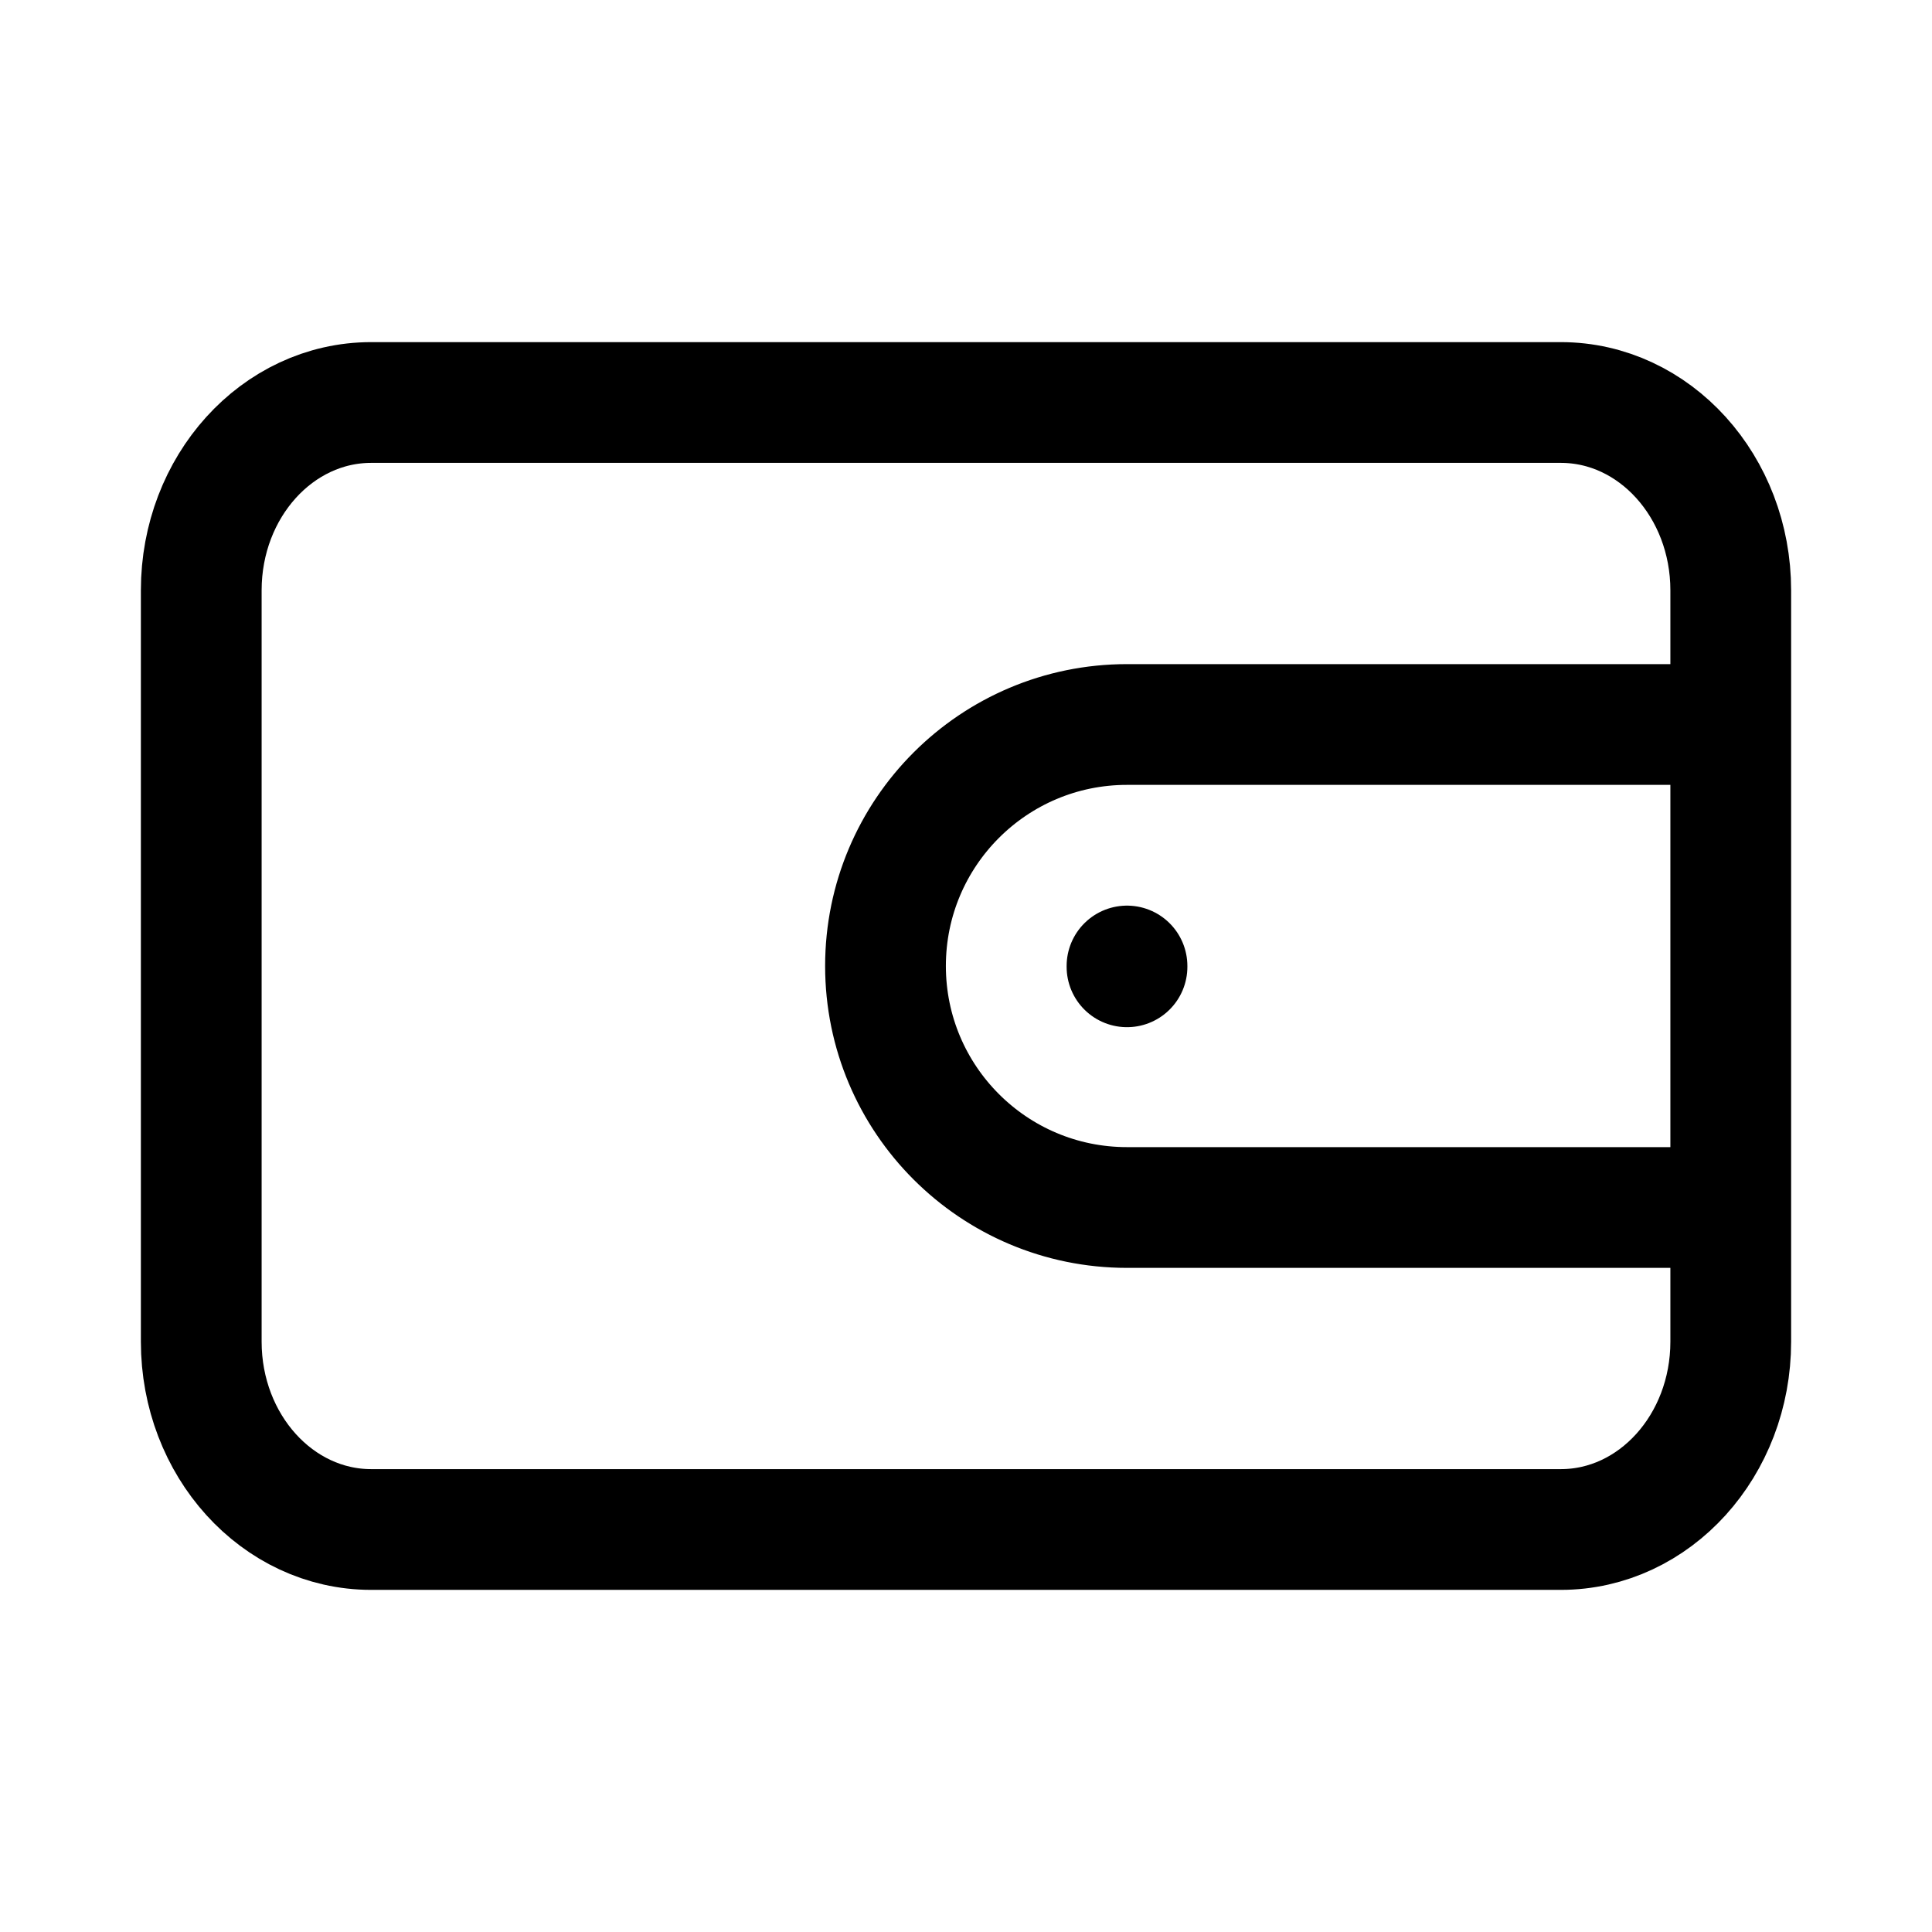
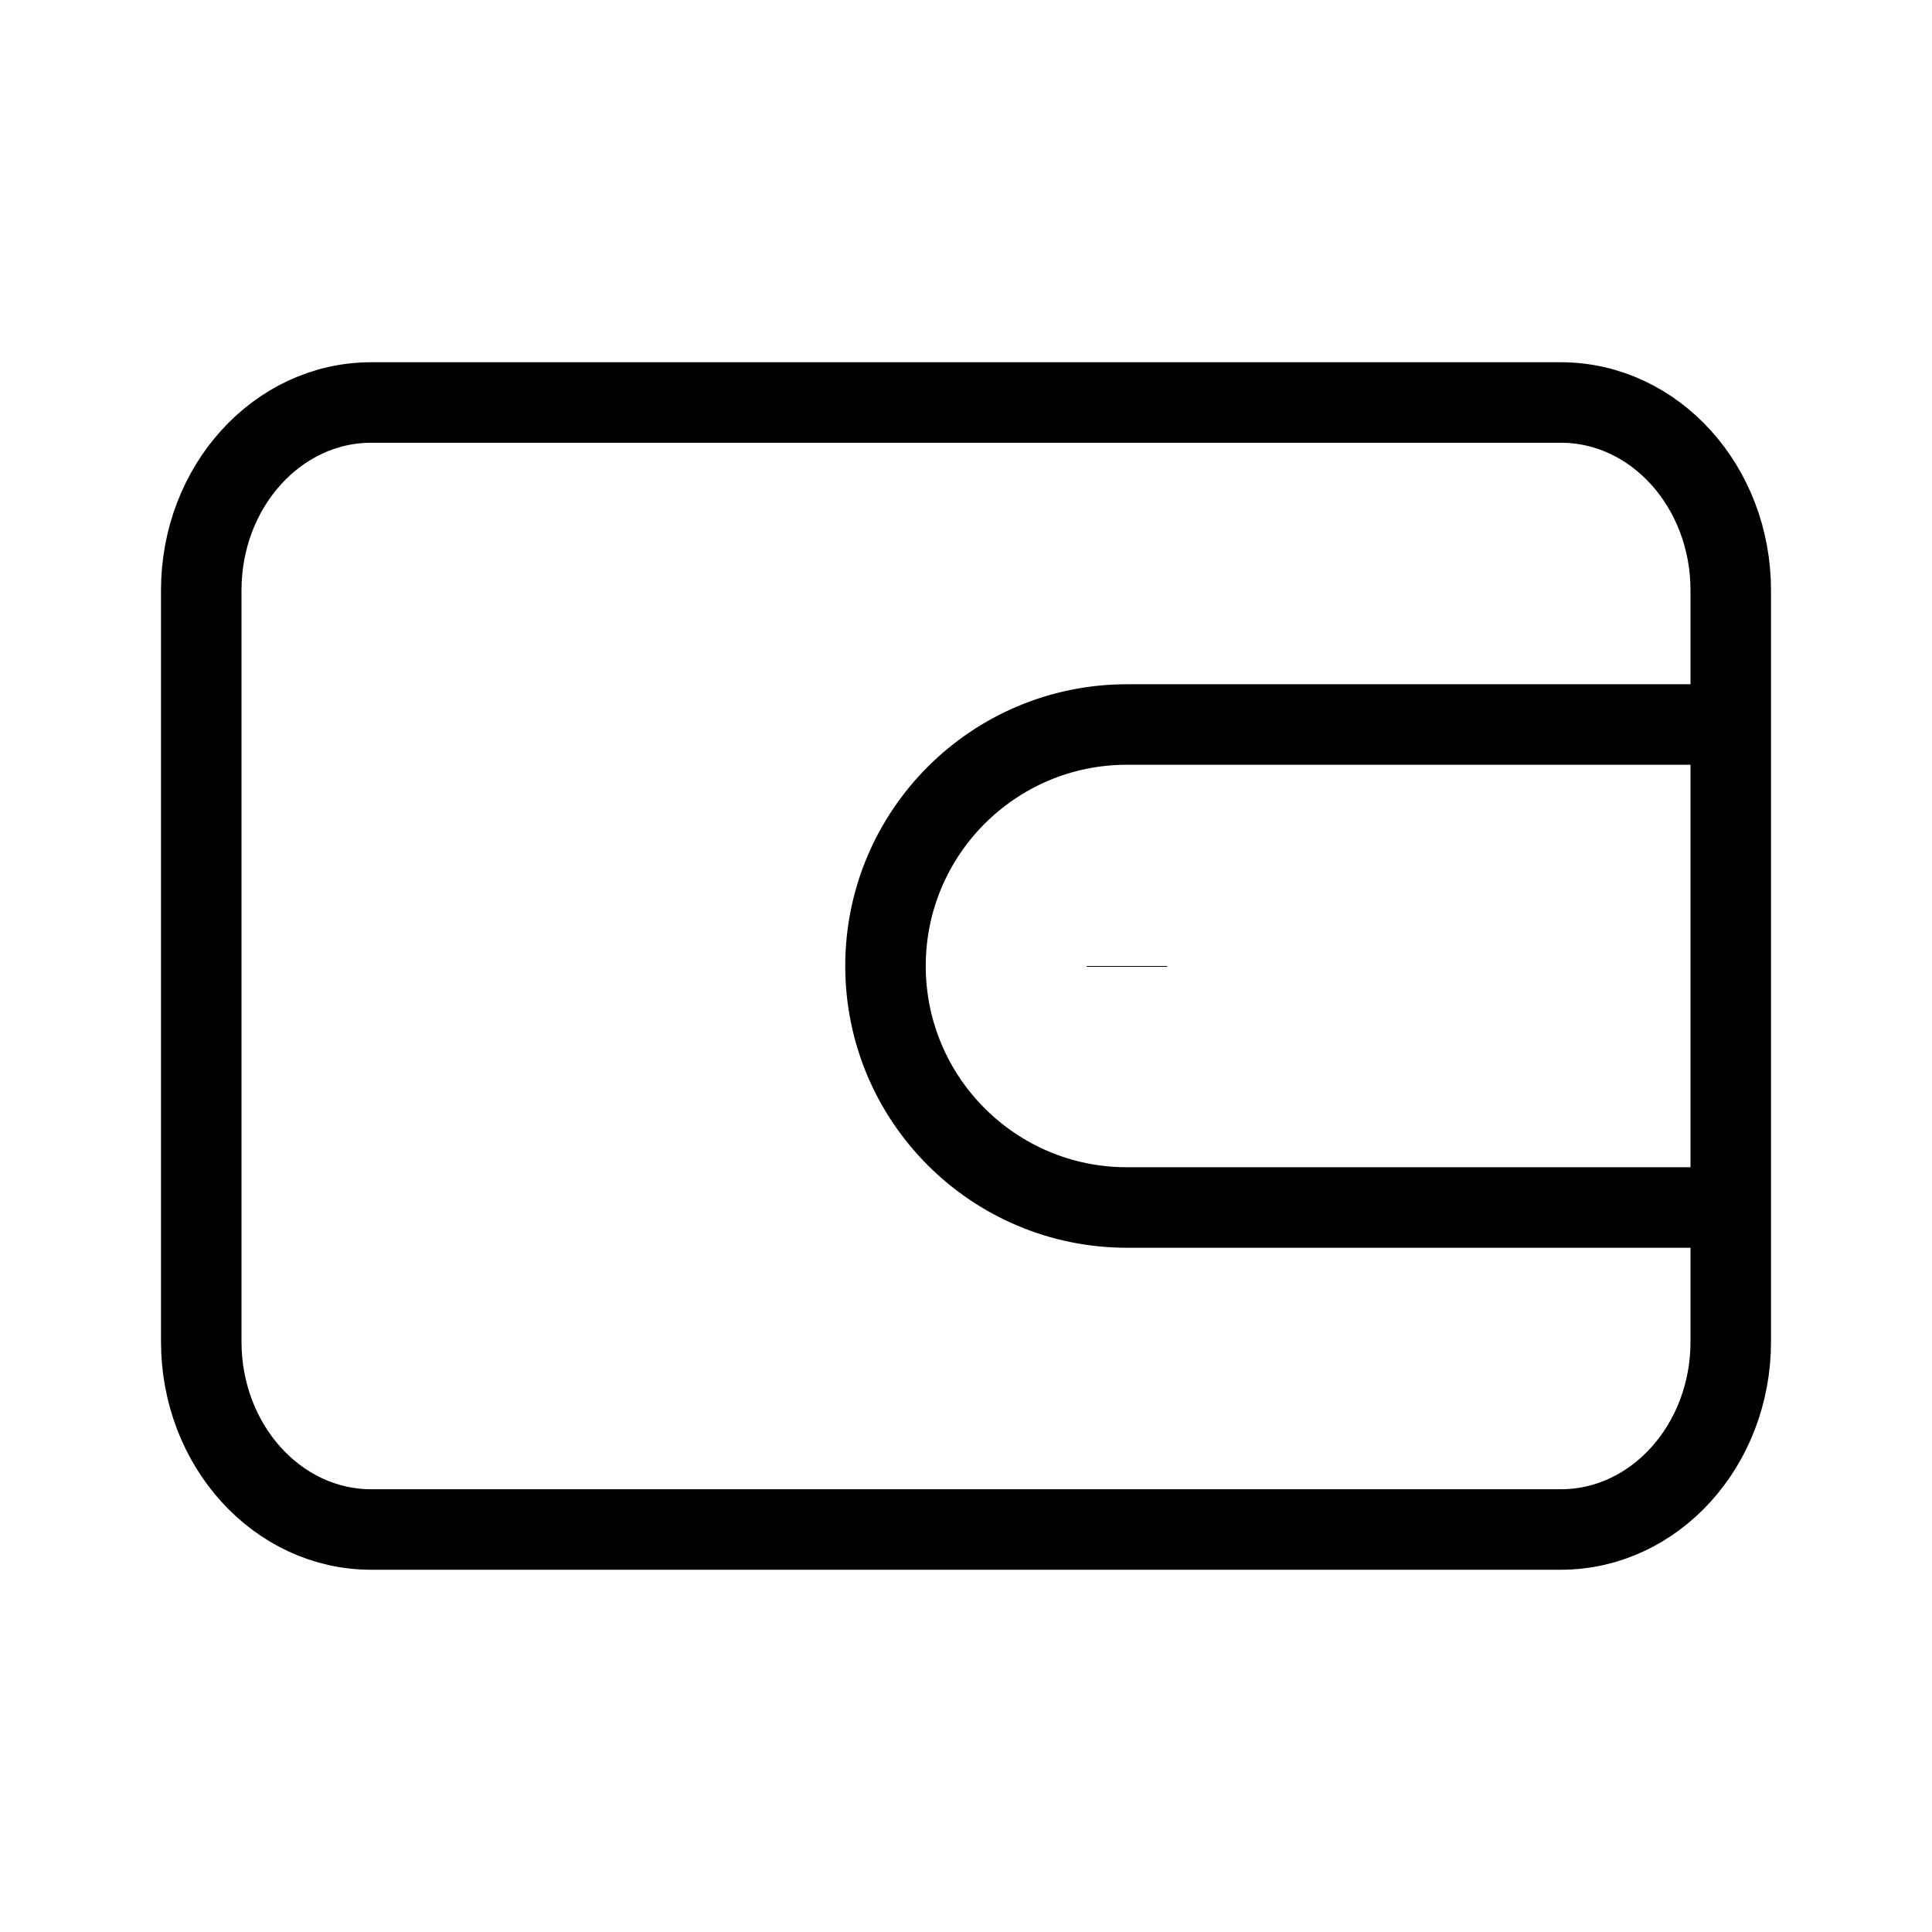
<svg xmlns="http://www.w3.org/2000/svg" width="24" height="24" viewBox="0 0 24 24" fill="none">
-   <path d="M21.5 9H14C12.343 9 11 10.343 11 12C11 13.657 12.343 15 14 15H21.5M14 12V12.01M4.611 5H19.389C20.555 5 21.5 6.045 21.5 7.333V16.667C21.5 17.955 20.555 19 19.389 19H4.611C3.445 19 2.5 17.955 2.5 16.667V7.333C2.5 6.045 3.445 5 4.611 5Z" stroke="black" stroke-width="1.5" stroke-linecap="round" stroke-linejoin="round" />
+   <path d="M21.5 9H14C12.343 9 11 10.343 11 12C11 13.657 12.343 15 14 15H21.5M14 12V12.01M4.611 5H19.389C20.555 5 21.5 6.045 21.5 7.333V16.667C21.5 17.955 20.555 19 19.389 19H4.611C3.445 19 2.5 17.955 2.5 16.667V7.333C2.5 6.045 3.445 5 4.611 5Z" stroke="black" strokeWidth="1.5" strokeLinecap="round" strokeLinejoin="round" />
</svg>
